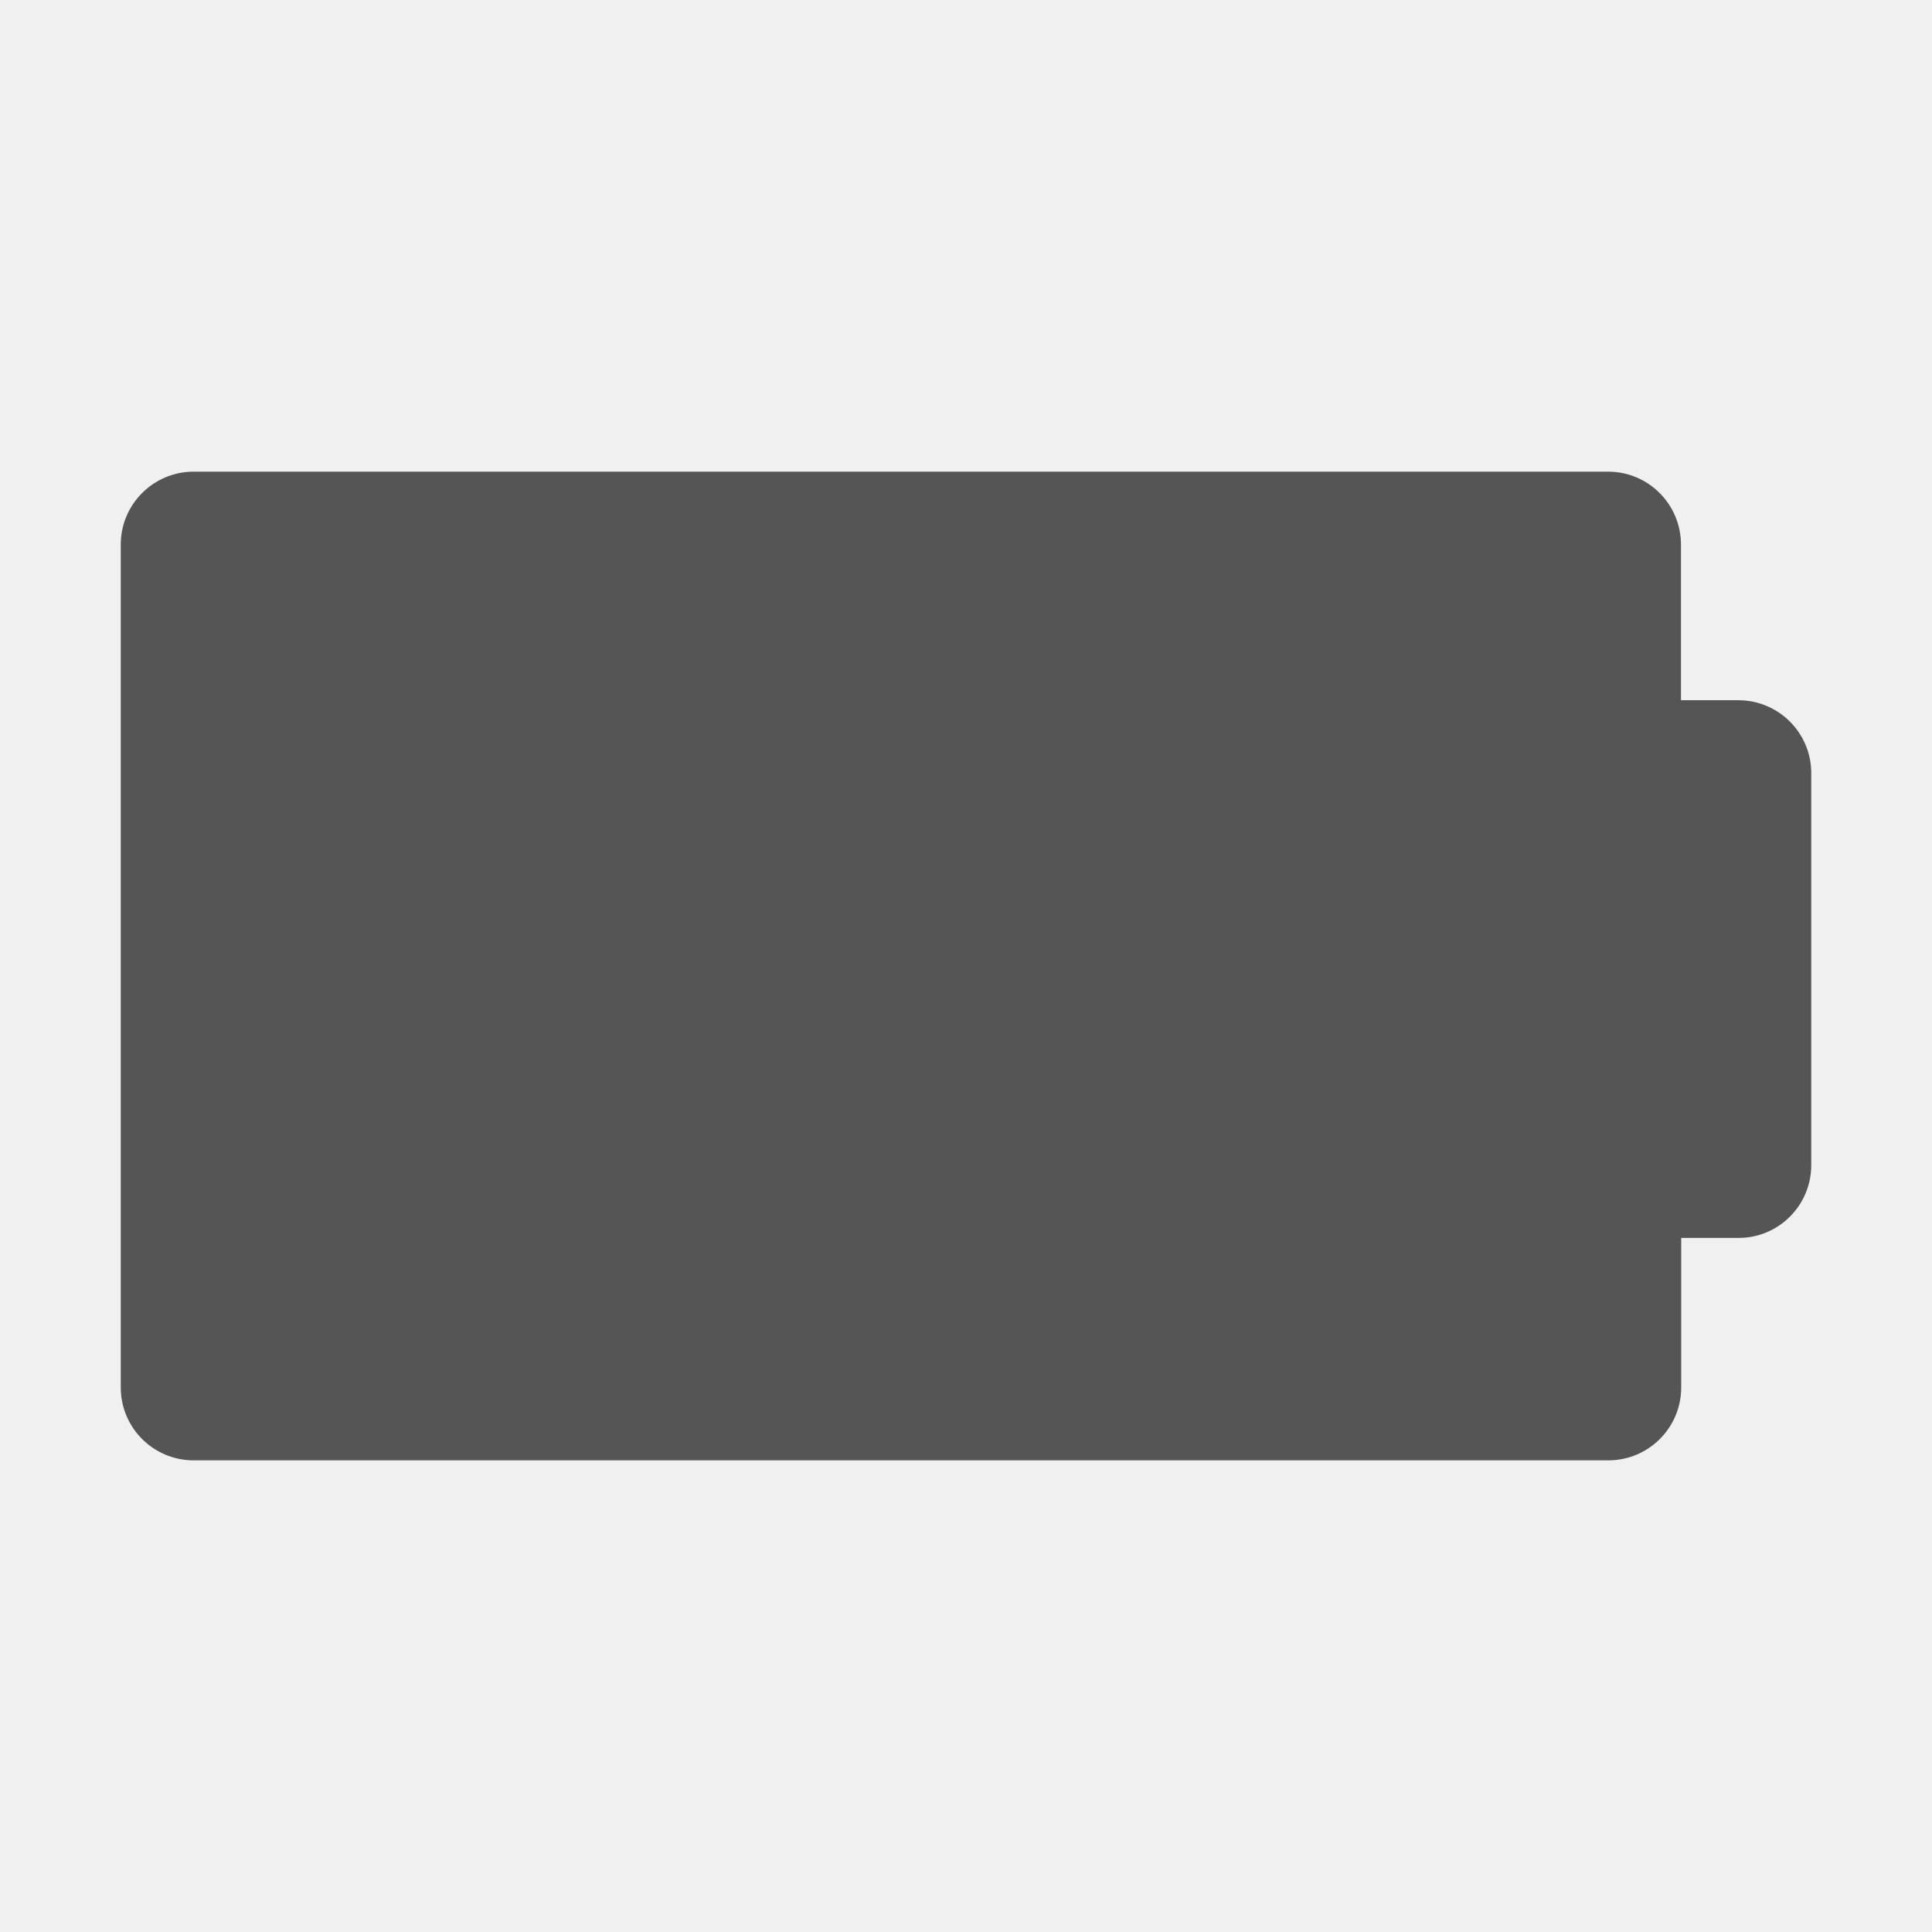
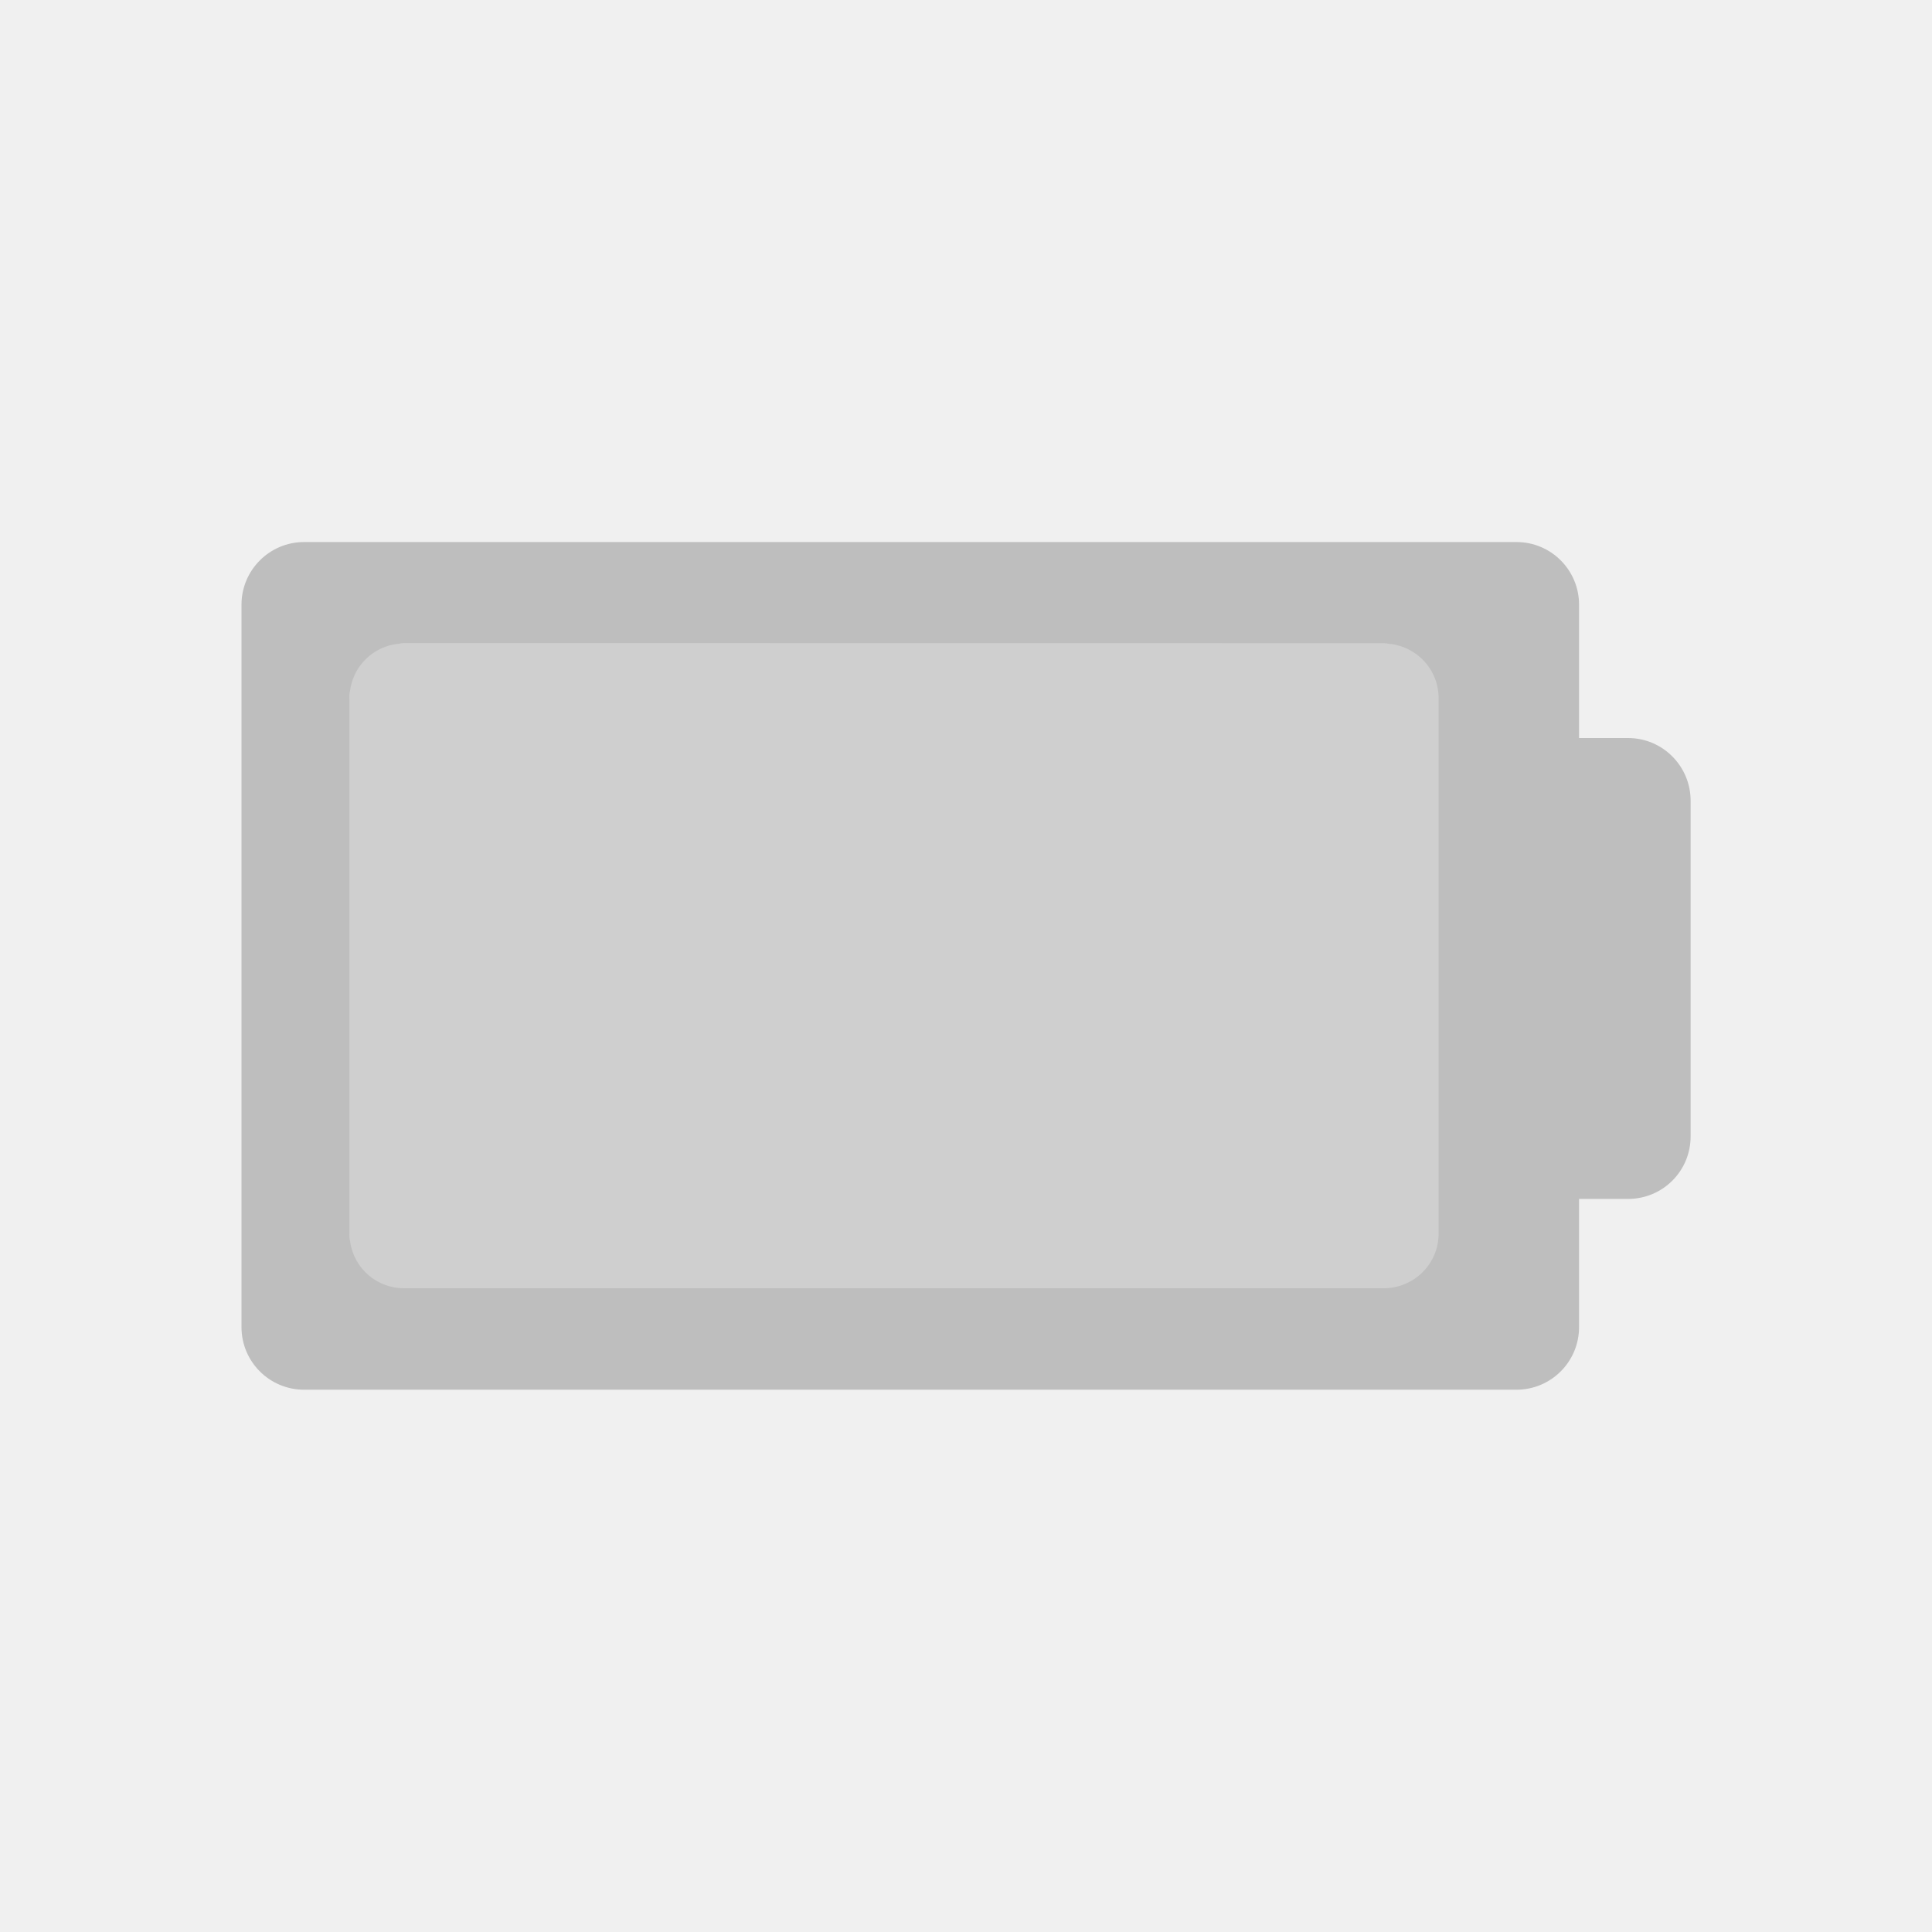
- <svg xmlns="http://www.w3.org/2000/svg" id="svg7384" style="enable-background:new" height="16" width="16" version="1.1">
-   <defs id="defs7386">
-     <filter id="filter7554" style="color-interpolation-filters:sRGB">
-       <feBlend id="feBlend7556" in2="BackgroundImage" mode="darken" />
-     </filter>
-   </defs>
-   <g style="fill:#ffffff;fill-opacity:1" id="g4250" transform="matrix(0.5211242,0,0,0.5211242,20.76754,5.34527)">
-     <path style="fill:#555555;fill-opacity:1" d="M 1.604,3.906 C 1.27,3.906 1,4.177 1,4.51 l 0,6.98 c 0,0.334 0.27,0.604 0.604,0.604 l 11.715,0 c 0.334,0 0.604,-0.27 0.604,-0.604 l 0,-1.238 0.475,0 C 14.73,10.252 15,9.983 15,9.648 L 15,6.404 C 15.001,6.07 14.73,5.799 14.396,5.799 l -0.475,0 0,-1.289 c 0,-0.333 -0.269,-0.604 -0.604,-0.604 z" transform="matrix(1.918929,0,0,1.918929,-39.85142,-10.25719)" id="path7-4-0-7-3-8-0-1-9-3" />
-     <g style="fill:#ffffff;fill-opacity:1" transform="matrix(0.02205965,0,0,0.02205965,-29.9,-0.3914914)" id="g3-9">
-       <g style="fill:#ffffff;fill-opacity:1" id="g5-4" />
-     </g>
+ <svg xmlns="http://www.w3.org/2000/svg" enable-background="new" viewBox="0 0 16 16">
+   <g fill="#bebebe">
+     <path d="m12 5.328-8.795 0.002c-0.172 0-0.311 0.201-0.311 0.453v4.434c0 0.252 0.138 0.453 0.311 0.453h8.795z" fill-opacity=".667" stroke-width=".709" />
+     <path d="m2.518 4.489c-0.286 0-0.518 0.233-0.518 0.518v5.984c0 0.286 0.232 0.518 0.518 0.518h10.041c0.286 0 0.518-0.232 0.518-0.518v-1.062h0.406c0.286 0 0.518-0.23 0.518-0.518v-2.779c4.46e-4 -0.286-0.231-0.52-0.518-0.52h-0.406v-1.105c0-0.285-0.231-0.518-0.518-0.518zm0.83 0.84h8.109c0.252 0 0.457 0.201 0.457 0.453v4.434c0 0.252-0.205 0.453-0.457 0.453h-8.109c-0.252 0-0.453-0.201-0.453-0.453v-4.434c0-0.252 0.201-0.453 0.453-0.453z" stroke-width=".857" />
  </g>
</svg>
